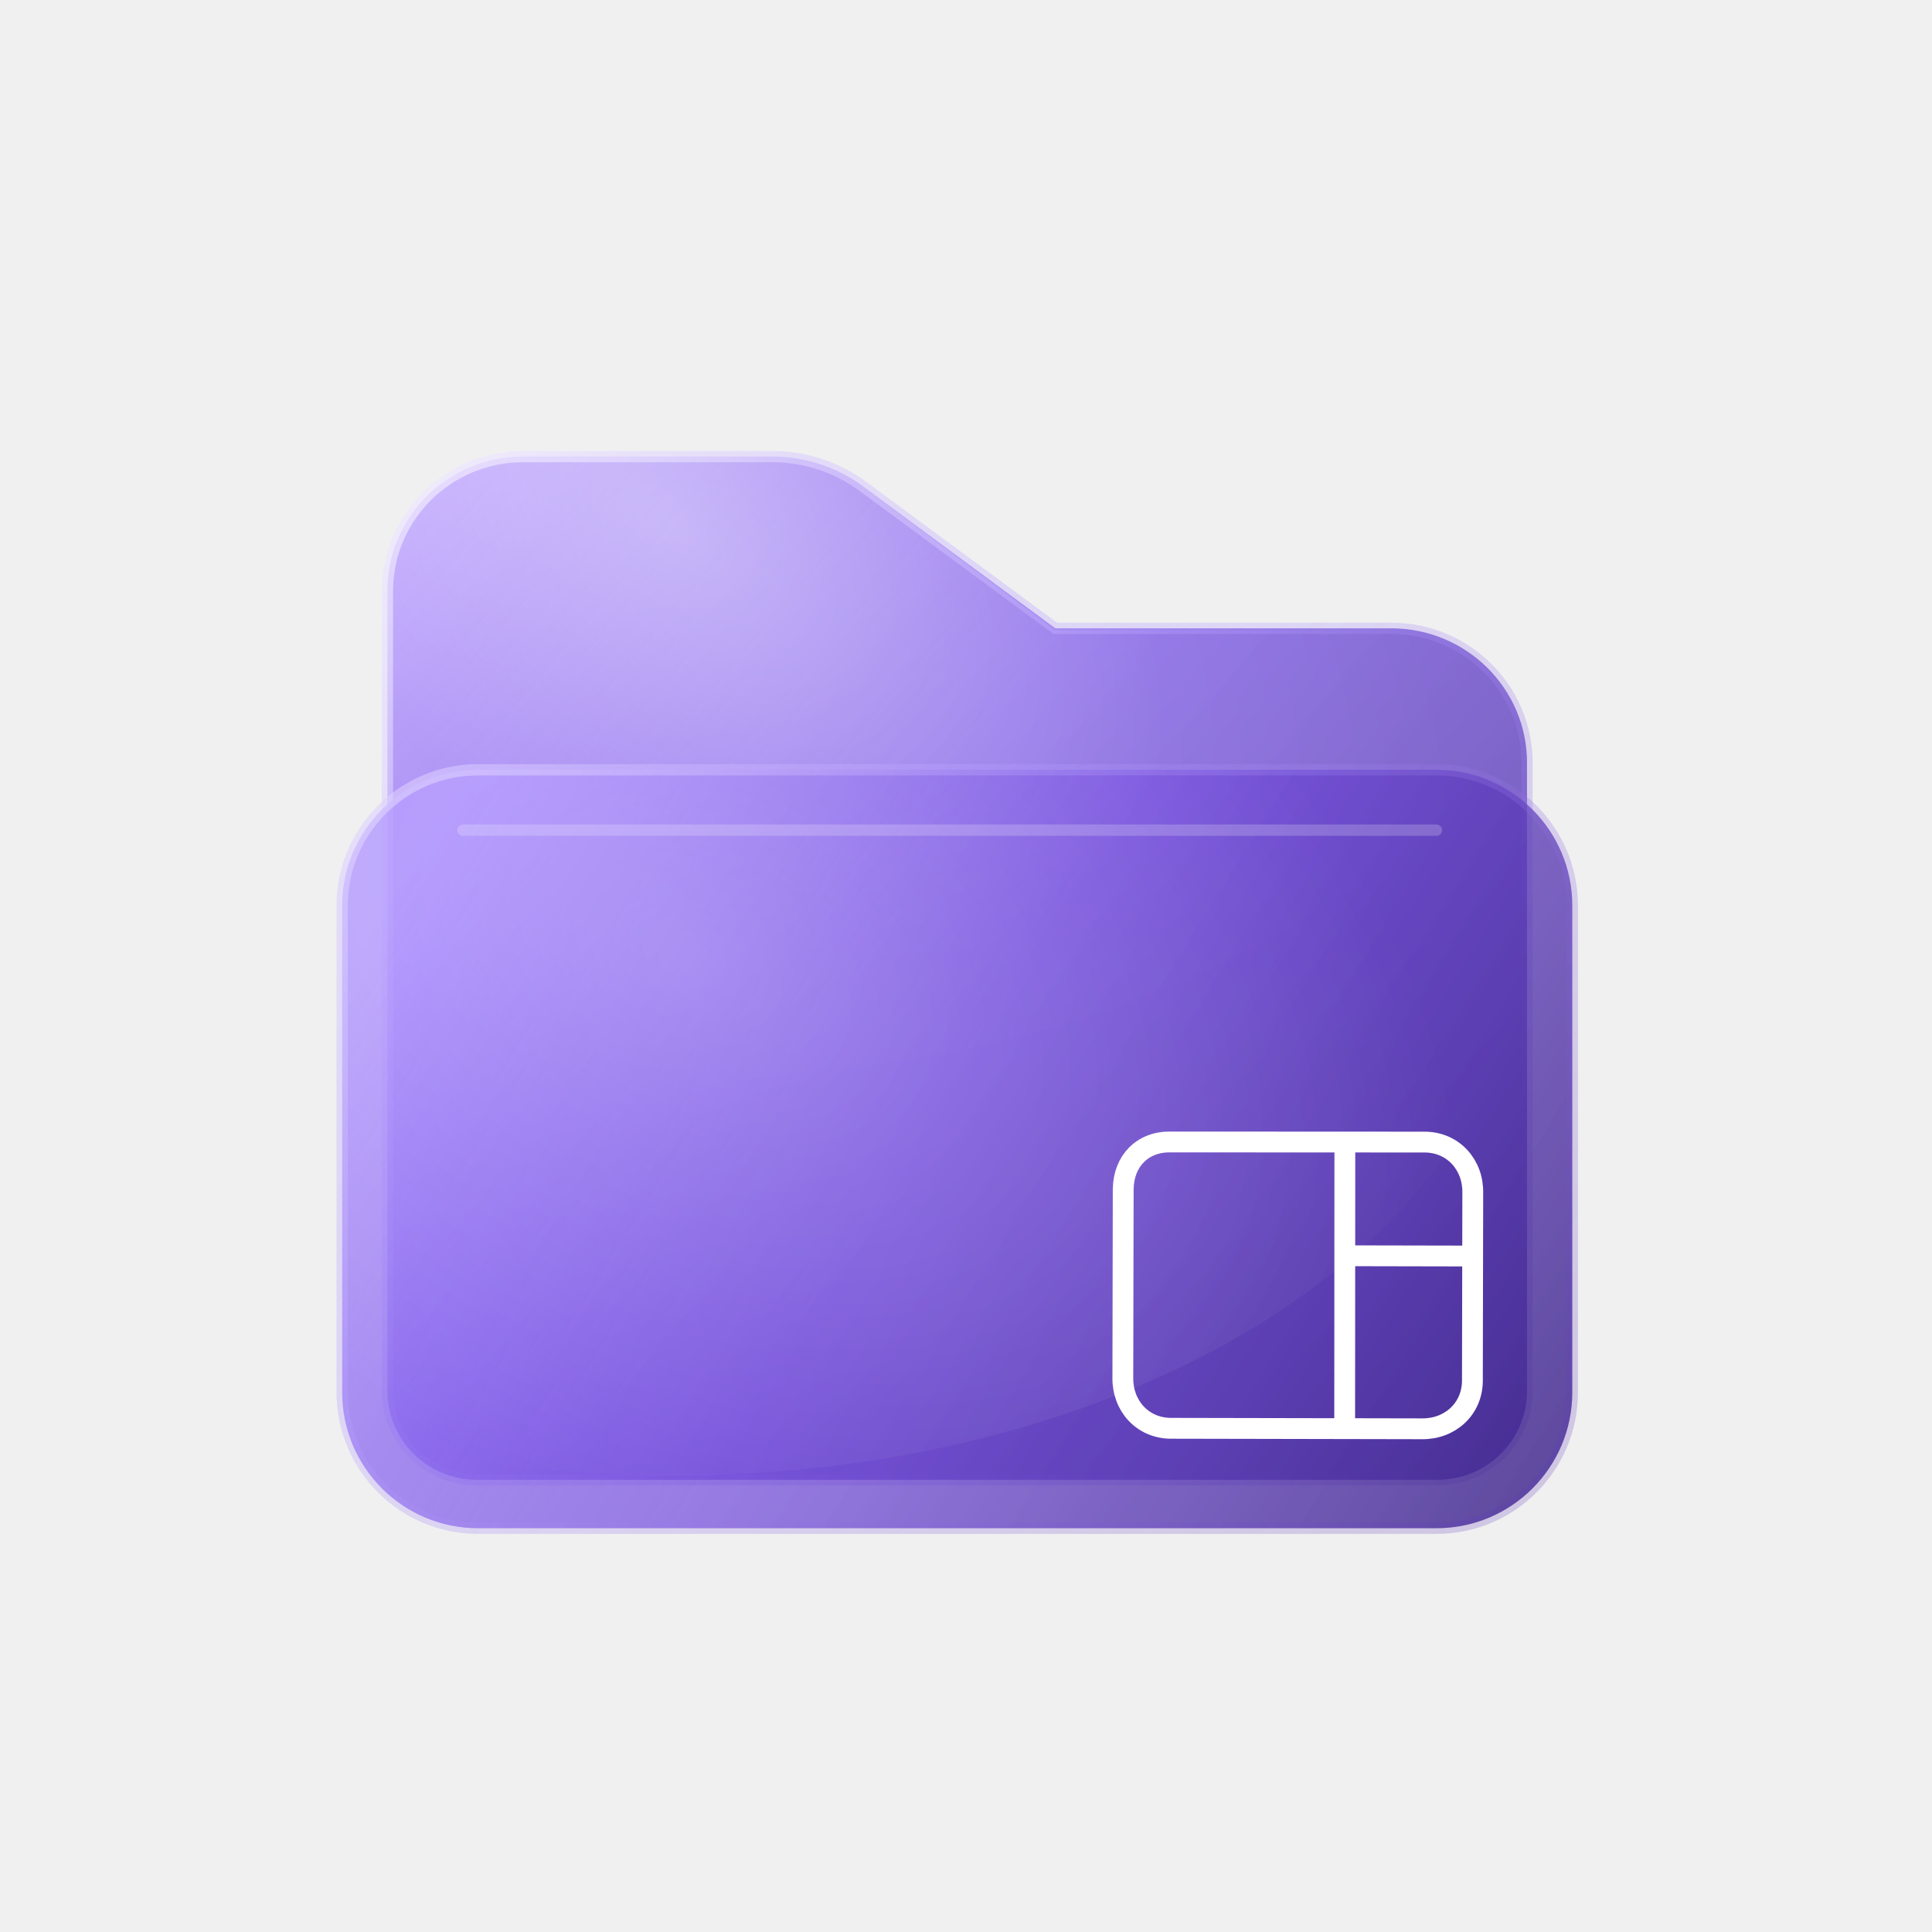
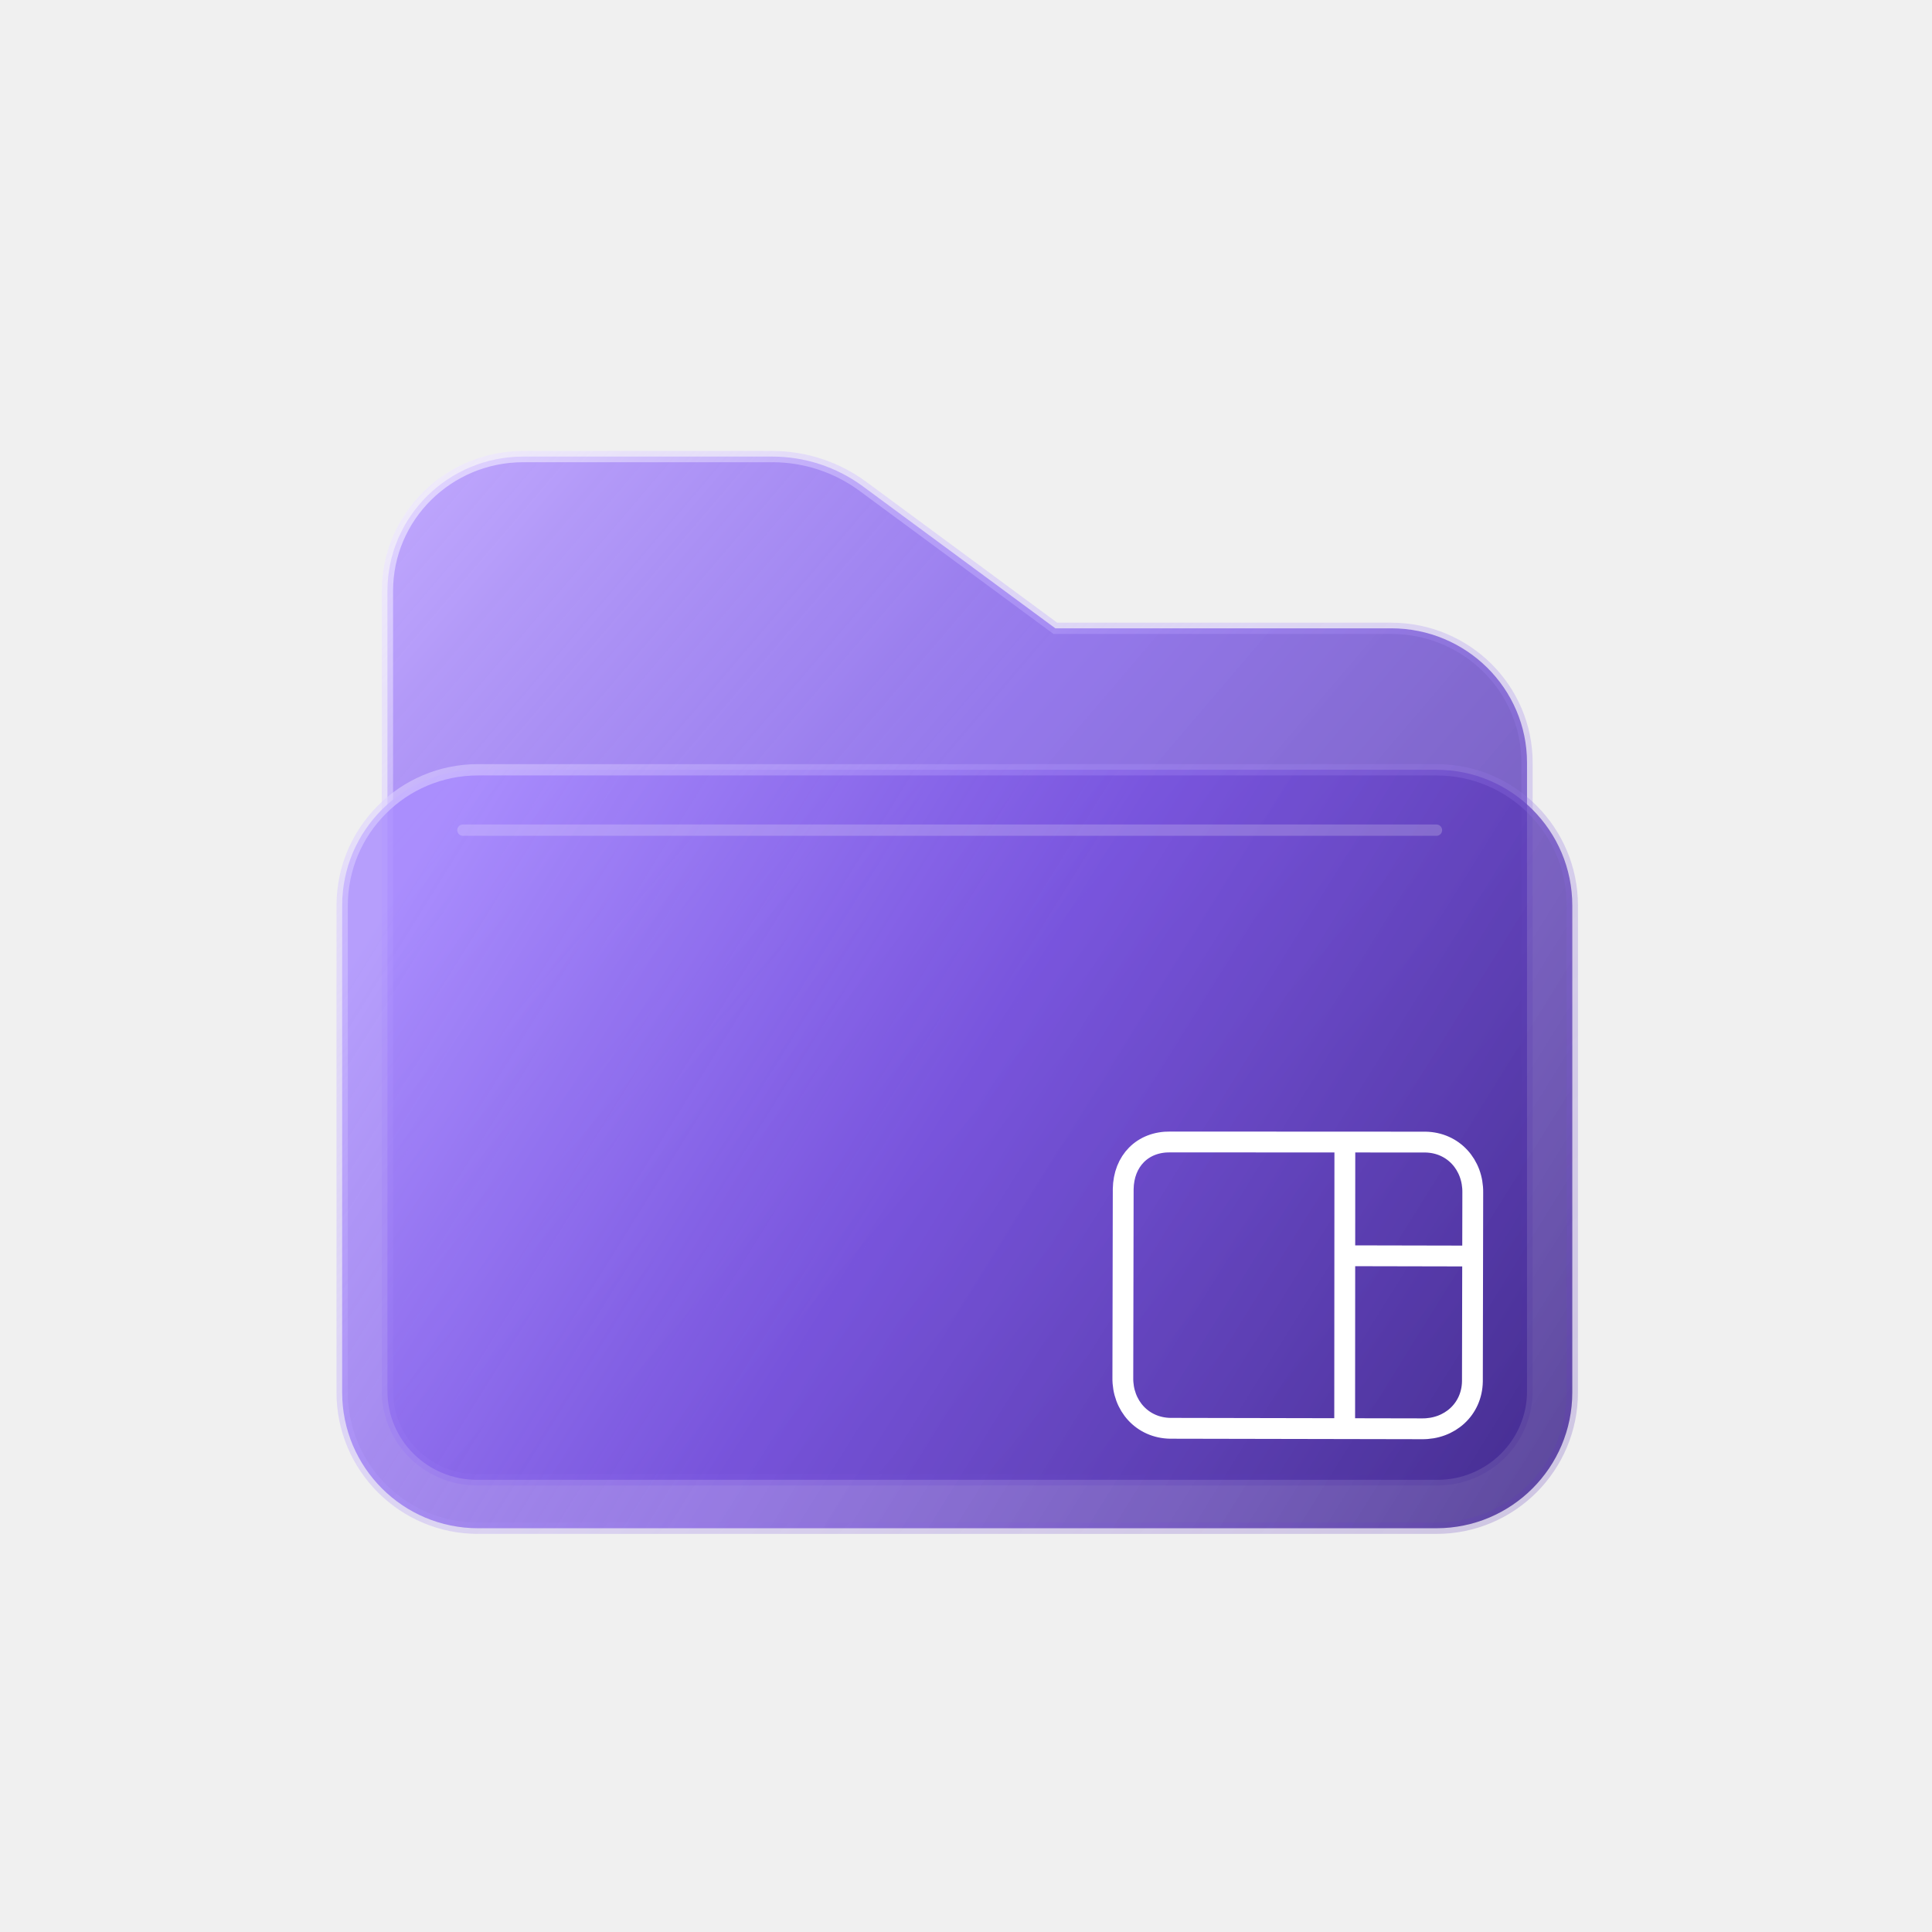
- <svg xmlns="http://www.w3.org/2000/svg" xmlns:xlink="http://www.w3.org/1999/xlink" id="uuid-16b11e18-8451-4d49-918b-90f31629f018" data-name="Layer 1" viewBox="0 0 512 512">
+ <svg xmlns="http://www.w3.org/2000/svg" xmlns:xlink="http://www.w3.org/1999/xlink" id="uuid-251dc37a-45fb-4ae1-86fd-bd0cabbf001e" data-name="Layer 1" viewBox="0 0 512 512">
  <defs>
-     <linearGradient id="uuid-006ae8ca-b9de-459d-8748-cb22343ca0d7" x1="90.943" y1="368.19" x2="385.169" y2="117.202" gradientTransform="translate(0 512) scale(1 -1)" gradientUnits="userSpaceOnUse">
+     <linearGradient id="uuid-a7d97fb9-602e-4508-b4fe-463f3404088b" x1="90.943" y1="368.19" x2="385.169" y2="117.202" gradientTransform="translate(0 512) scale(1 -1)" gradientUnits="userSpaceOnUse">
      <stop offset="0" stop-color="#b79bff" stop-opacity=".86" />
      <stop offset=".42" stop-color="#754fea" stop-opacity=".74" />
      <stop offset="1" stop-color="#3f258f" stop-opacity=".78" />
    </linearGradient>
-     <linearGradient id="uuid-a4d86d86-b22e-47a0-aa77-0c0b85969fc3" x1="99.25" y1="383.511" x2="407.615" y2="75.146" gradientTransform="translate(0 512) scale(1 -1)" gradientUnits="userSpaceOnUse">
+     <linearGradient id="uuid-6c20cc0c-24cb-4162-bc06-639a3c52459b" x1="99.25" y1="383.511" x2="407.615" y2="75.146" gradientTransform="translate(0 512) scale(1 -1)" gradientUnits="userSpaceOnUse">
      <stop offset="0" stop-color="#f2ecff" stop-opacity=".72" />
      <stop offset=".44" stop-color="#b39aff" stop-opacity=".3" />
      <stop offset="1" stop-color="#5b35b5" stop-opacity=".22" />
    </linearGradient>
-     <clipPath id="uuid-455f2f15-6172-43ed-a1c9-dc94b51bdd19">
-       <path d="M102.675,157c0-19.88,16.12-36,36-36h66c8.63,0,17.05,2.79,23.98,7.96l51.02,38.04h89c19.88,0,36,16.12,36,36v144H102.675v-190Z" fill="none" />
-     </clipPath>
-     <radialGradient id="uuid-0c6d6abf-7152-4034-abdb-4637223a2215" cx="-3619.855" cy="322.197" fx="-3619.855" fy="322.197" r="1" gradientTransform="translate(667342.605 541421.396) rotate(36) scale(237 -142)" gradientUnits="userSpaceOnUse">
-       <stop offset="0" stop-color="#fff" stop-opacity=".34" />
-       <stop offset=".62" stop-color="#fff" stop-opacity=".04" />
-       <stop offset="1" stop-color="#fff" stop-opacity="0" />
-     </radialGradient>
-     <linearGradient id="uuid-1a8bb074-d48a-46ae-a9fd-3e99b066ae88" x1="116.202" y1="293.06" x2="402.202" y2="115.06" gradientTransform="translate(0 512) scale(1 -1)" gradientUnits="userSpaceOnUse">
+     <linearGradient id="uuid-6b510fb5-1150-4ee8-ac39-631929995f12" x1="116.202" y1="293.06" x2="402.202" y2="115.06" gradientTransform="translate(0 512) scale(1 -1)" gradientUnits="userSpaceOnUse">
      <stop offset="0" stop-color="#a98cff" stop-opacity=".82" />
      <stop offset=".46" stop-color="#7149dd" stop-opacity=".7" />
      <stop offset="1" stop-color="#40278f" stop-opacity=".82" />
    </linearGradient>
-     <linearGradient id="uuid-60f19f87-1451-4338-8504-49614f5e8a76" x1="88.925" y1="372.25" x2="379.925" y2="81.25" xlink:href="#uuid-a4d86d86-b22e-47a0-aa77-0c0b85969fc3" />
-     <clipPath id="uuid-08149540-7644-48bd-afc7-16a46276b669">
-       <rect x="90.675" y="204" width="326" height="201" rx="36" ry="36" fill="none" />
-     </clipPath>
-     <radialGradient id="uuid-8a315fcf-cef8-4e6a-9436-fb1d8ff43d2e" cx="-3618.258" cy="320.207" fx="-3618.258" fy="320.207" r="1" gradientTransform="translate(668054.359 455344.49) rotate(31) scale(223 -144)" gradientUnits="userSpaceOnUse">
-       <stop offset="0" stop-color="#fff" stop-opacity=".22" />
-       <stop offset="1" stop-color="#fff" stop-opacity="0" />
-     </radialGradient>
+     <linearGradient id="uuid-1dc045ce-b22a-4c95-9f50-6a16c8b8bd28" x1="88.925" y1="372.25" x2="379.925" y2="81.25" xlink:href="#uuid-6c20cc0c-24cb-4162-bc06-639a3c52459b" />
  </defs>
-   <g>
-     <path d="M102.675,156.617c0-19.671,16.118-35.617,36-35.617h66c8.63,0,17.05,2.76,23.98,7.875l51.02,37.635h89c19.882,0,36,15.946,36,35.617v166.562c0,12.969-10.626,23.482-23.734,23.482H126.41c-13.108,0-23.734-10.513-23.734-23.482v-212.073Z" fill="url(#uuid-006ae8ca-b9de-459d-8748-cb22343ca0d7)" stroke="url(#uuid-a4d86d86-b22e-47a0-aa77-0c0b85969fc3)" stroke-width="2.984" />
-     <g clip-path="url(#uuid-455f2f15-6172-43ed-a1c9-dc94b51bdd19)">
-       <ellipse cx="177.675" cy="141" rx="238" ry="145" fill="url(#uuid-0c6d6abf-7152-4034-abdb-4637223a2215)" />
+   <g id="uuid-65e8724d-a3c2-4560-bdd3-a48fddd4a6cb" data-name="7">
+     <path d="M102.675,156.617c0-19.671,16.118-35.617,36-35.617h66c8.63,0,17.05,2.76,23.98,7.875l51.02,37.635h89c19.882,0,36,15.946,36,35.617v166.562c0,12.969-10.626,23.482-23.734,23.482H126.41c-13.108,0-23.734-10.513-23.734-23.482v-212.073Z" fill="url(#uuid-a7d97fb9-602e-4508-b4fe-463f3404088b)" stroke="url(#uuid-6c20cc0c-24cb-4162-bc06-639a3c52459b)" stroke-width="2.984" />
+     <path d="M90.675,240c0-19.88,16.12-36,36-36h254c19.88,0,36,16.12,36,36v129c0,19.88-16.12,36-36,36H126.675c-19.88,0-36-16.12-36-36v-129Z" fill="url(#uuid-6b510fb5-1150-4ee8-ac39-631929995f12)" stroke="url(#uuid-1dc045ce-b22a-4c95-9f50-6a16c8b8bd28)" stroke-width="3" />
+     <path d="M122.675,220h258" fill="none" stroke="rgba(255, 255, 255, .2)" stroke-linecap="round" stroke-width="3" />
+     <path d="M310.181,302.635l67.55.031c7.415.116,12.686,6.018,12.569,13.433l-.098,49.977c-.116,7.415-6.018,12.686-13.433,12.569l-66.636-.131c-7.415-.116-12.686-6.018-12.569-13.433l.098-49.977c.116-7.415,5.104-12.586,12.519-12.47Z" fill="none" stroke="#fff" stroke-linecap="round" stroke-linejoin="round" stroke-width="5.519" />
+     <g>
+       <path d="M356.4,303.765l-.047,74.331" fill="rgba(255, 255, 255, .06)" stroke="#fff" stroke-linecap="round" stroke-linejoin="round" stroke-width="5.519" />
+       <path d="M357.211,332.792l31.209.065" fill="rgba(255, 255, 255, .06)" stroke="#fff" stroke-linecap="round" stroke-linejoin="round" stroke-width="5.519" />
    </g>
-     <path d="M90.675,240c0-19.88,16.12-36,36-36h254c19.88,0,36,16.12,36,36v129c0,19.88-16.12,36-36,36H126.675c-19.88,0-36-16.12-36-36v-129Z" fill="url(#uuid-1a8bb074-d48a-46ae-a9fd-3e99b066ae88)" stroke="url(#uuid-60f19f87-1451-4338-8504-49614f5e8a76)" stroke-width="3" />
-     <g clip-path="url(#uuid-08149540-7644-48bd-afc7-16a46276b669)">
-       <ellipse cx="178.675" cy="247" rx="224" ry="144" fill="url(#uuid-8a315fcf-cef8-4e6a-9436-fb1d8ff43d2e)" />
-     </g>
-     <path d="M122.675,220h258" fill="none" stroke="rgba(255, 255, 255, .2)" stroke-linecap="round" stroke-width="3" />
  </g>
-   <path d="M310.181,302.635l67.55.031c7.415.116,12.686,6.018,12.569,13.433l-.098,49.977c-.116,7.415-6.018,12.686-13.433,12.569l-66.636-.131c-7.415-.116-12.686-6.018-12.569-13.433l.098-49.977c.116-7.415,5.104-12.586,12.519-12.47Z" fill="none" stroke="#fff" stroke-linecap="round" stroke-linejoin="round" stroke-width="5.519" />
-   <path d="M356.4,303.765l-.047,74.331" fill="rgba(255, 255, 255, .06)" stroke="#fff" stroke-linecap="round" stroke-linejoin="round" stroke-width="5.519" />
-   <path d="M357.211,332.792l31.209.065" fill="rgba(255, 255, 255, .06)" stroke="#fff" stroke-linecap="round" stroke-linejoin="round" stroke-width="5.519" />
</svg>
